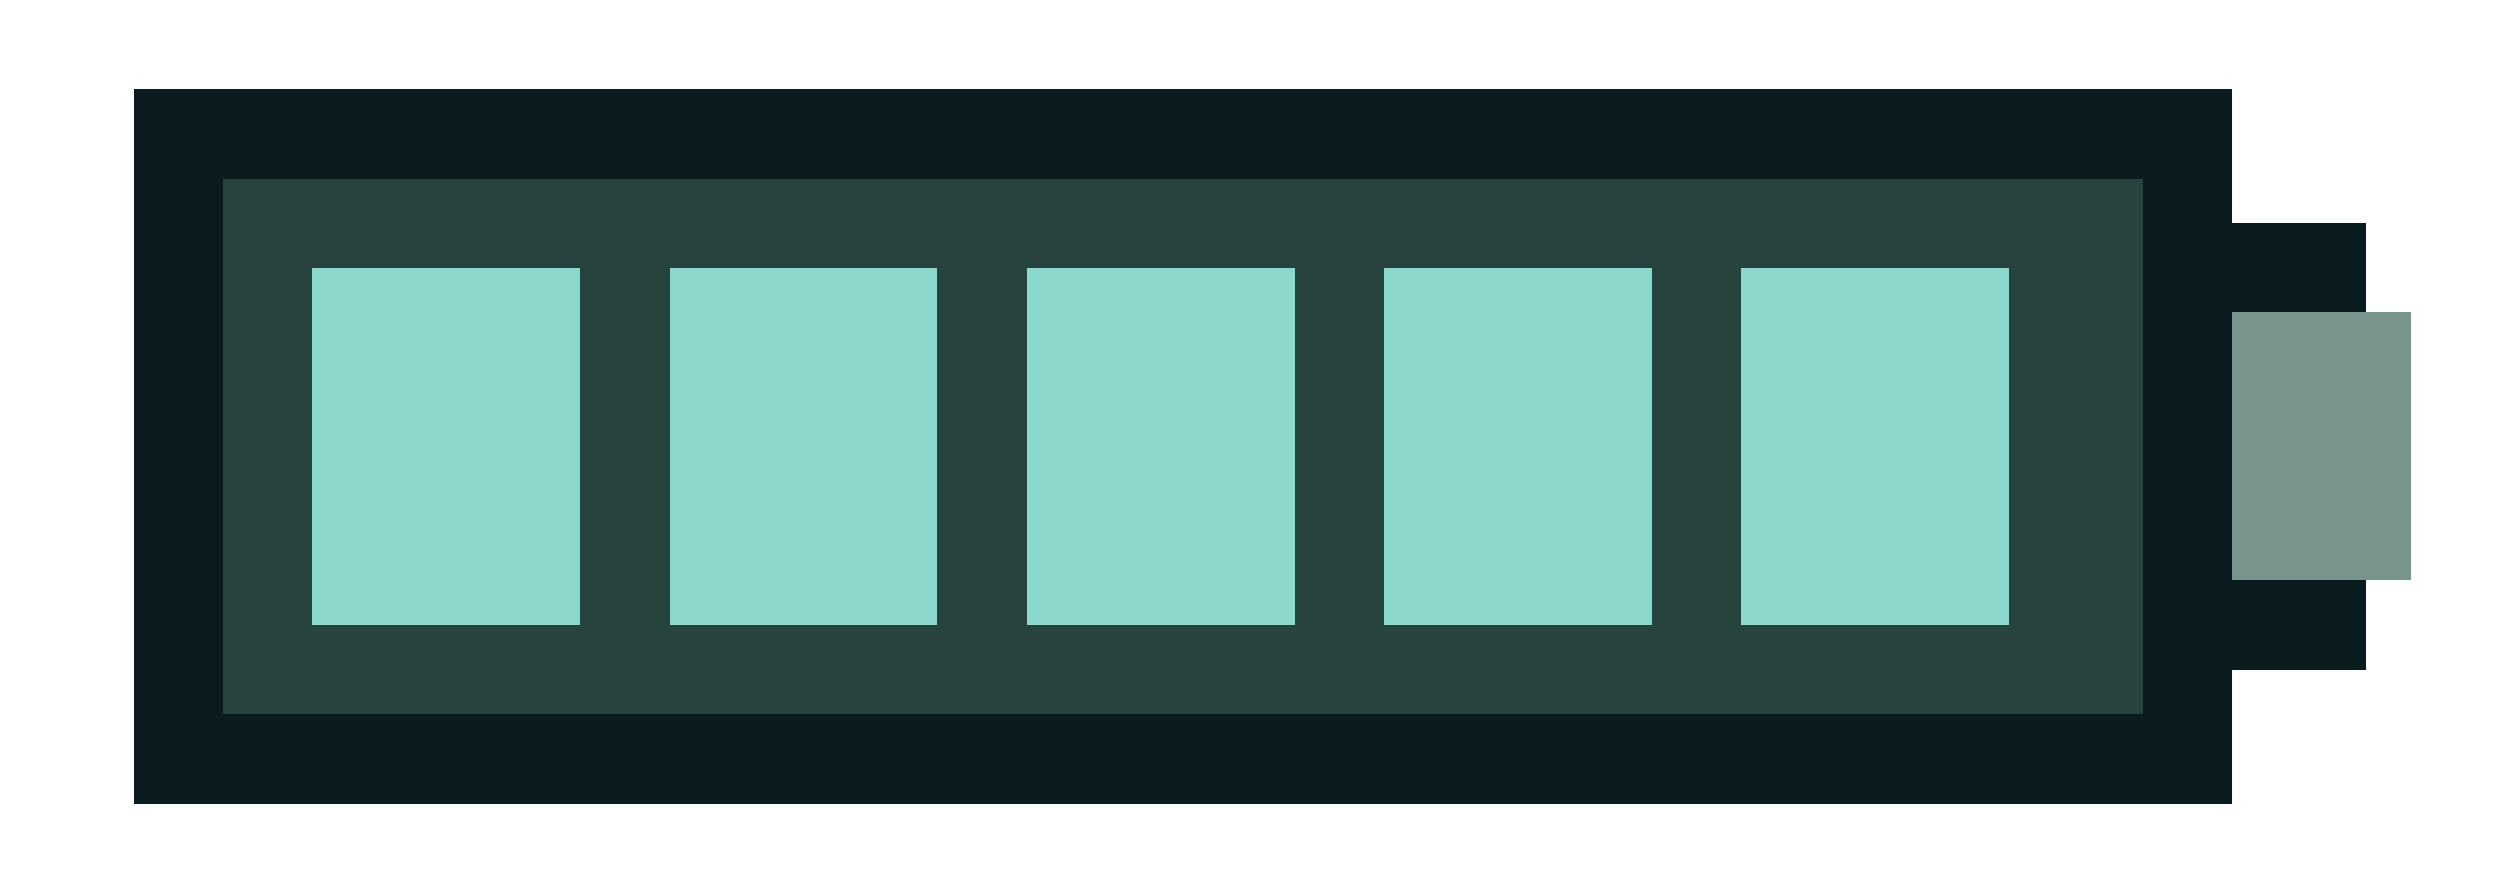
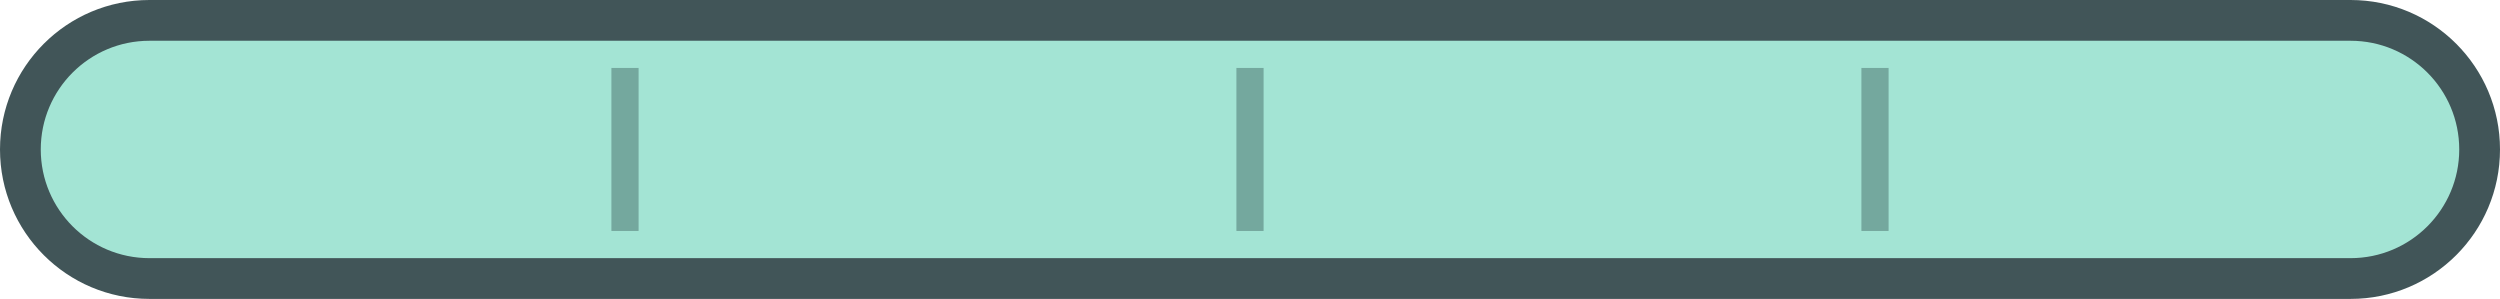
- <svg xmlns="http://www.w3.org/2000/svg" viewBox="0 0 56 20" width="56" height="20" role="img" aria-label="Frische: Frisch" shape-rendering="crispEdges">
-   <path d="M3 2h47v3h3v10h-3v3H3Z" fill="#0B1C20" />
-   <rect x="5" y="4" width="43" height="12" fill="#27433F" />
-   <rect x="7" y="6" width="6" height="8" fill="#8DD8CC" />
-   <rect x="15" y="6" width="6" height="8" fill="#8DD8CC" />
-   <rect x="23" y="6" width="6" height="8" fill="#8DD8CC" />
-   <rect x="31" y="6" width="6" height="8" fill="#8DD8CC" />
-   <rect x="39" y="6" width="6" height="8" fill="#8DD8CC" />
-   <path d="M50 7h4v6h-4Z" fill="#78958D" />
+ <svg xmlns="http://www.w3.org/2000/svg" viewBox="0 0 92 11" width="92" height="11" role="img" aria-label="Frische: Frisch">
+   <rect width="92" height="11" rx="5.5" fill="#415558" />
+   <rect x="1.5" y="1.5" width="89.0" height="8" rx="4" fill="#A3E4D4" />
+   <path d="M23 2.5v6M46 2.5v6M69 2.5v6" stroke="#10262A" stroke-opacity=".32" stroke-width="1" />
</svg>
